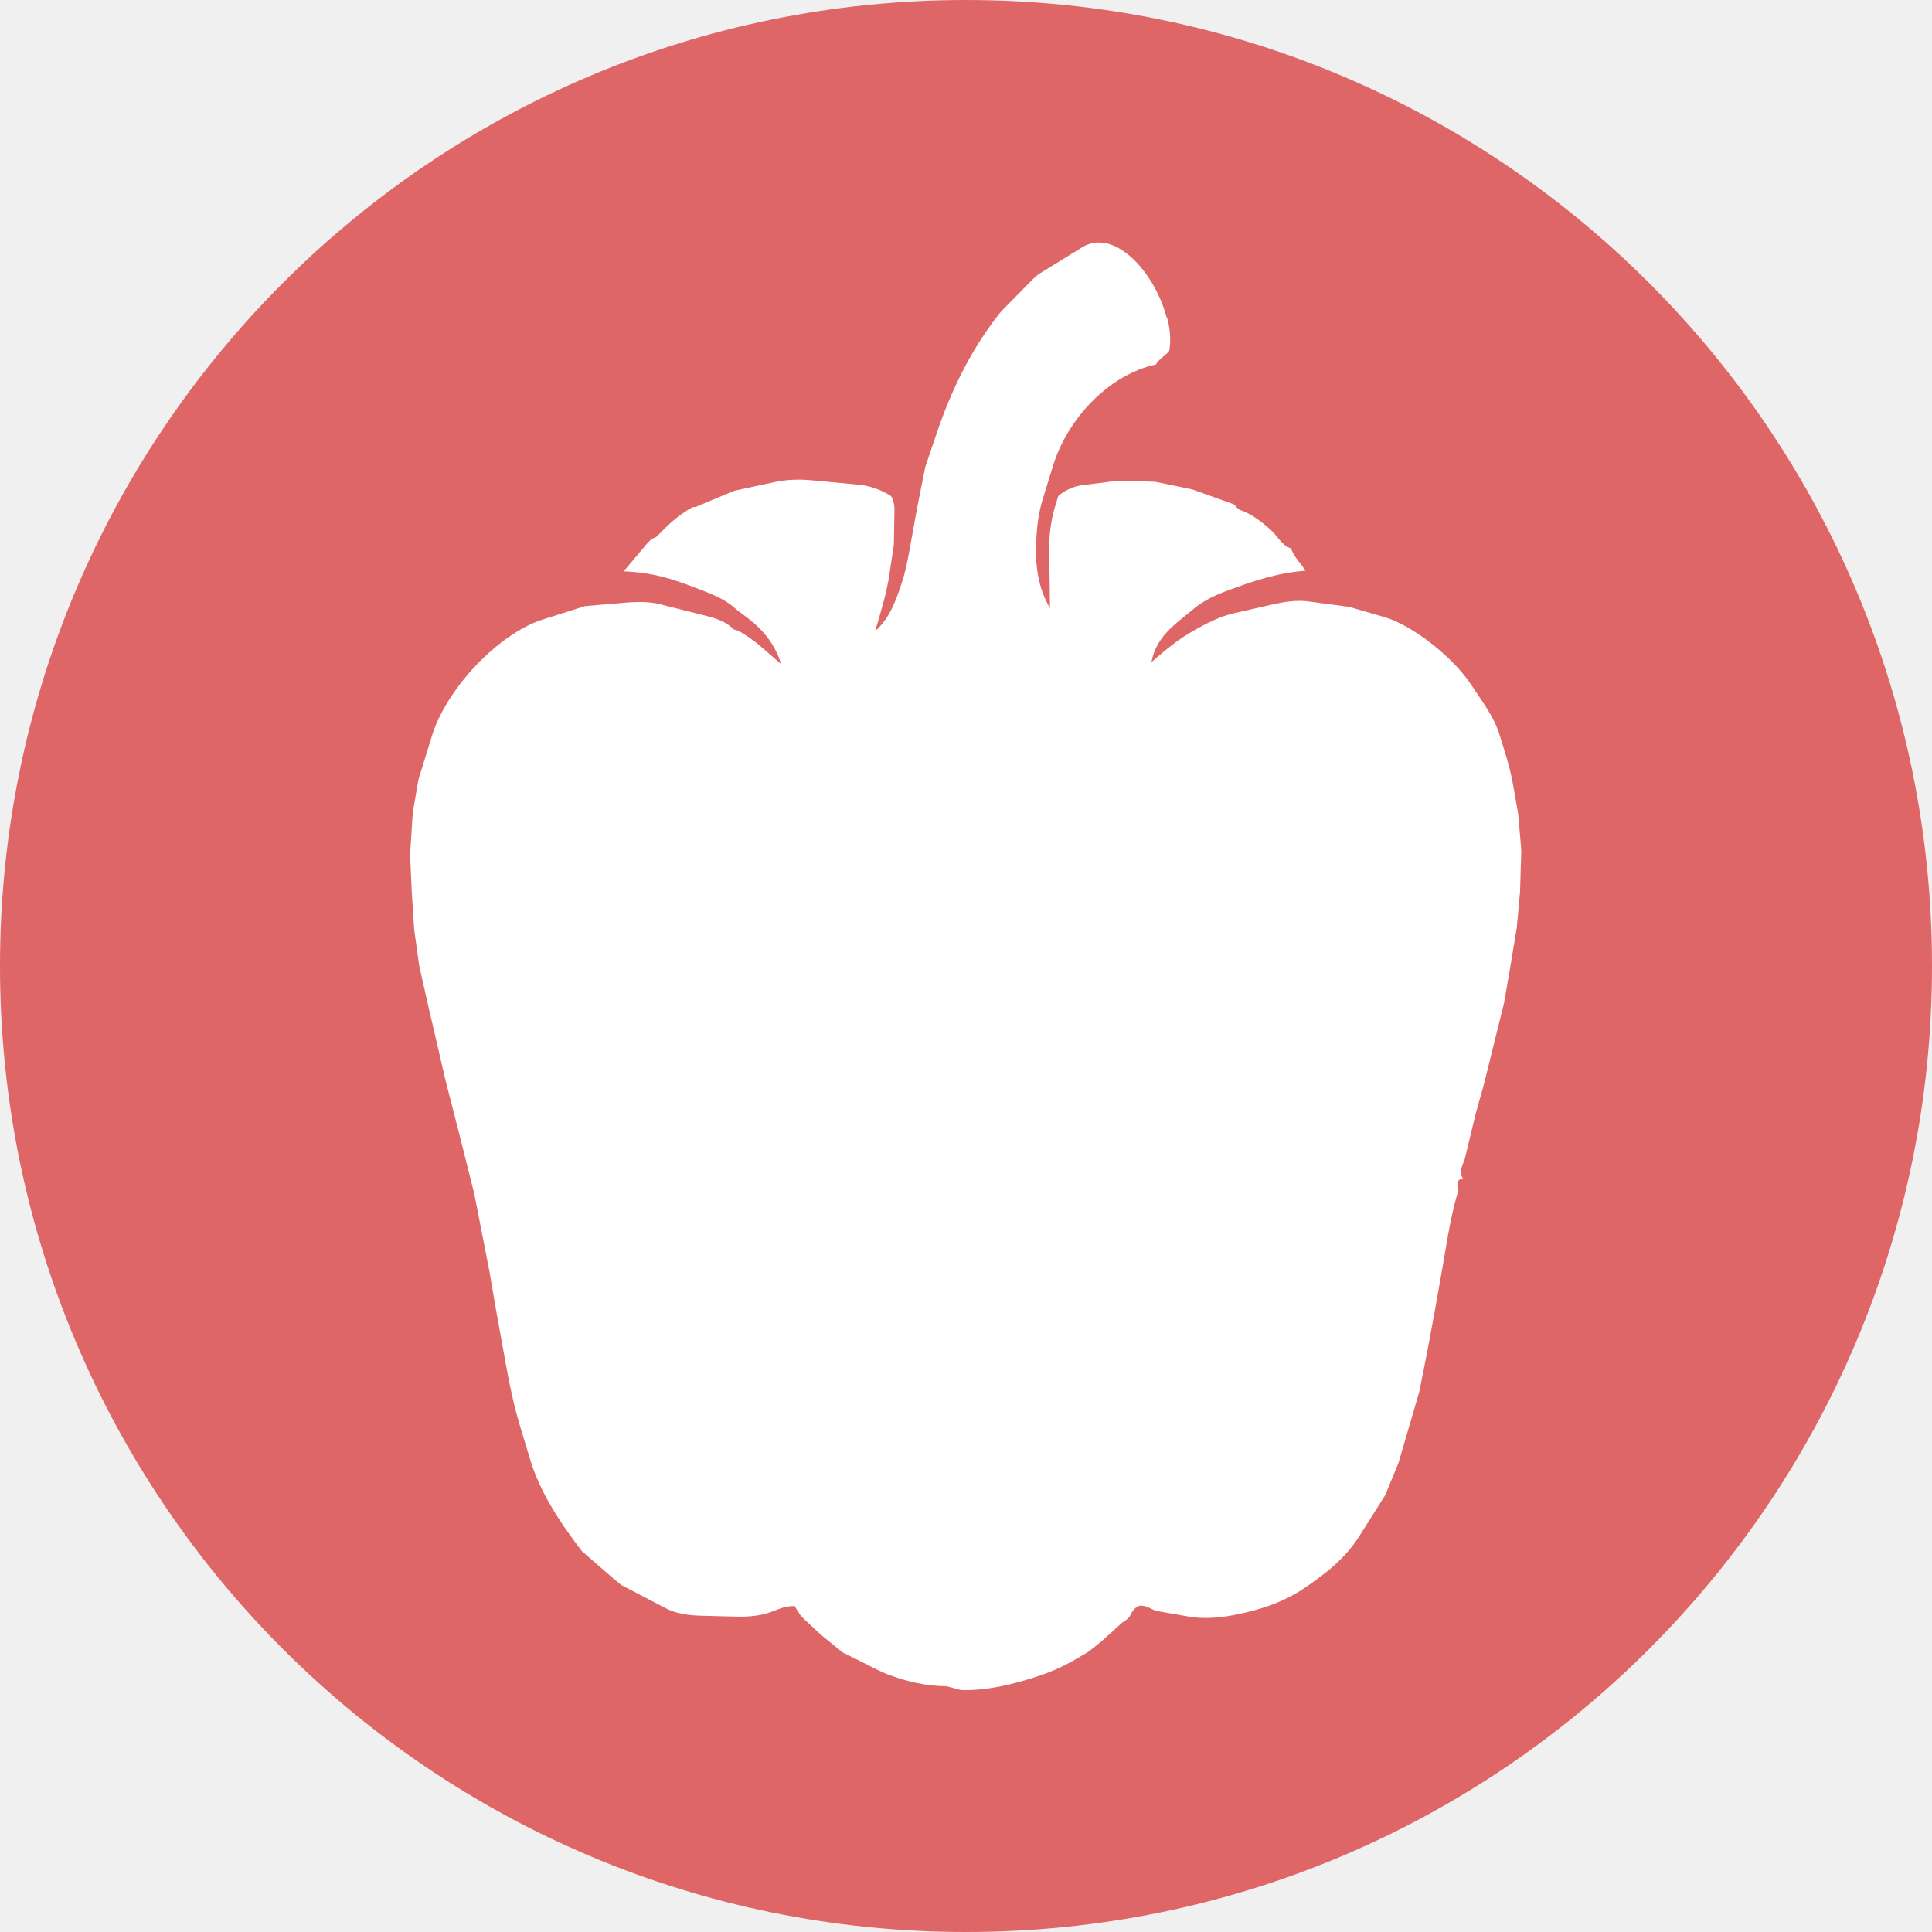
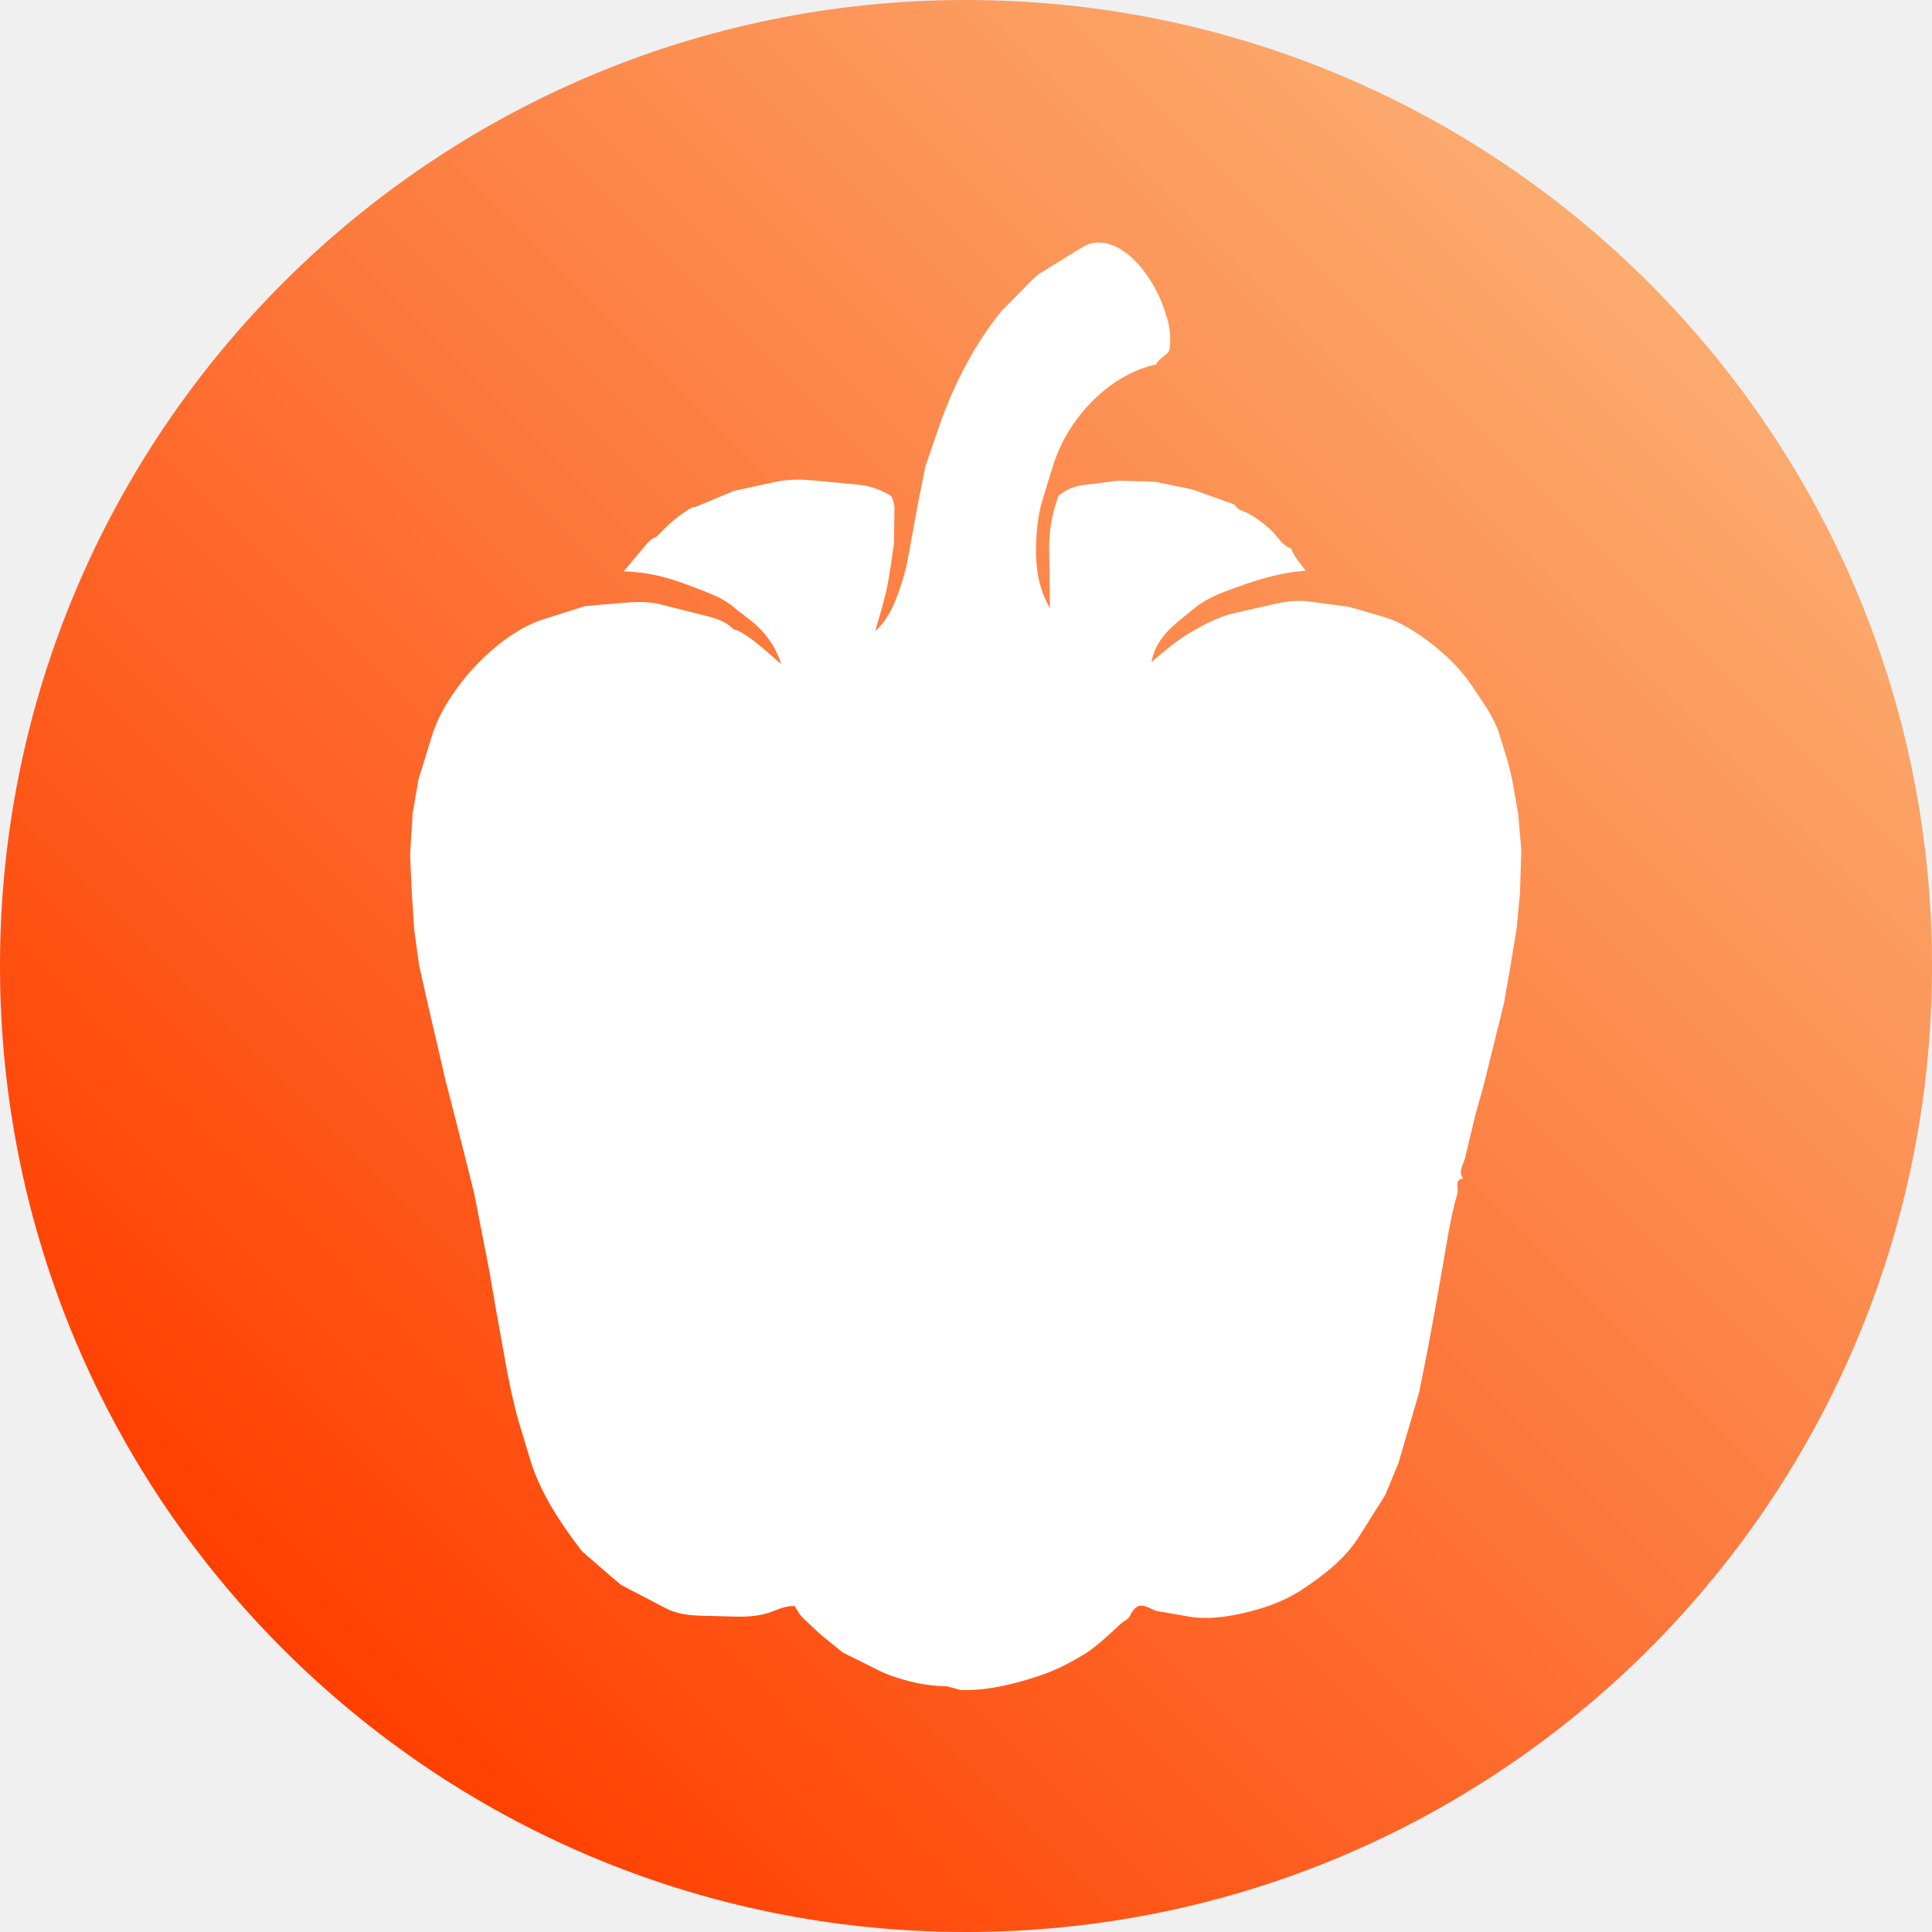
- <svg xmlns="http://www.w3.org/2000/svg" id="_レイヤー_1" data-name="レイヤー 1" viewBox="0 0 124 124">
+ <svg xmlns="http://www.w3.org/2000/svg" id="_レイヤー_1" version="1.1" viewBox="0 0 124 124">
  <defs>
    <style>
-       .cls-1 {
+       .st0 {
        fill: #fff;
      }

-       .cls-2 {
-         fill: #df6666;
+       .st1 {
+         fill: url(#_名称未設定グラデーション_620);
      }
    </style>
+     <linearGradient id="_名称未設定グラデーション_620" data-name="名称未設定グラデーション 620" x1="18.16" y1="105.84" x2="105.84" y2="18.16" gradientUnits="userSpaceOnUse">
+       <stop offset="0" stop-color="#ff3f00" />
+       <stop offset="1" stop-color="#fcab6f" />
+     </linearGradient>
  </defs>
-   <circle class="cls-2" cx="62" cy="62" r="62" />
-   <path class="cls-1" d="M74.9,20.36c.19.7.27,1.4.15,2.14-.15.27-.75.59-.85.89-3.13.68-5.72,3.59-6.61,6.49l-.67,2.17c-.28.91-.39,1.89-.42,2.88-.05,1.43.14,2.82.89,4.11l-.05-3.88c-.01-.8.13-1.85.35-2.56l.23-.76c.41-.39,1.06-.64,1.54-.7l2.31-.29,2.37.07,2.38.49,2.68.96c.14.13.21.3.44.38.7.24,1.35.75,1.92,1.26.43.38.69.99,1.3,1.19.18.51.55.88.94,1.43-1.82.13-3.36.67-4.87,1.22-.91.33-1.69.69-2.41,1.3-1.03.87-2.3,1.66-2.62,3.35.93-.81,1.73-1.47,2.68-2.01.83-.47,1.71-.93,2.65-1.14l2.42-.55c.73-.17,1.58-.3,2.32-.2l2.63.35,2.3.67c1.71.5,4.35,2.53,5.53,4.34.7,1.06,1.45,2.02,1.81,3.19.32,1.03.67,2.08.86,3.15l.34,1.93.2,2.33-.08,2.68-.21,2.3-.42,2.54-.4,2.31-1.27,5.12c-.17.68-.4,1.39-.57,2.06l-.66,2.75c-.1.41-.46.83-.13,1.33-.56,0-.28.69-.36.95-.51,1.78-.72,3.45-1.02,5.1l-.41,2.32-.5,2.7-.52,2.62-1.34,4.58-.85,2.05-1.64,2.6c-.91,1.45-2.18,2.43-3.5,3.33-1.38.94-2.94,1.45-4.58,1.76-.94.18-1.96.26-2.91.09l-2.01-.35c-.27-.05-.71-.4-1.11-.34-.24.03-.5.36-.61.62-.11.25-.39.35-.54.48-.7.64-1.38,1.3-2.18,1.87-.19.13-.53.31-.74.44-.75.44-1.53.8-2.36,1.08-1.58.53-3.39.98-5.05.92l-.9-.24c-1.37-.02-2.52-.3-3.65-.71-.69-.25-1.4-.66-2.08-.99l-.94-.46-1.44-1.17-1.12-1.05c-.18-.17-.33-.41-.53-.77-.58-.02-1.04.2-1.5.37-.68.26-1.45.32-2.17.31l-2.36-.06c-.68-.02-1.54-.11-2.19-.45l-2.9-1.51-.63-.52-1.91-1.66-.28-.37c-1.2-1.59-2.42-3.48-3.01-5.41l-.71-2.34c-.49-1.64-.79-3.34-1.09-5.02l-.42-2.33-.43-2.5-.97-4.97-.61-2.44-.6-2.37-.62-2.41-1.14-4.91-.57-2.53-.32-2.33-.15-2.34-.11-2.42.17-2.7.37-2.15.87-2.81c.95-3.06,4.28-6.55,7.11-7.45l2.71-.86,2.11-.18c.89-.08,1.84-.16,2.7.06l2.66.67c.72.18,1.48.36,2.01.89.11.11.24.09.32.13,1,.51,1.78,1.3,2.78,2.15-.35-1.2-1.12-2.16-2.07-2.9-.25-.2-.66-.48-.92-.71-.7-.62-1.59-.93-2.44-1.26-1.43-.56-2.81-1.02-4.67-1.08l1.41-1.68c.15-.18.39-.45.61-.49.17-.03.92-1.12,2.4-1.95.25,0,.36-.08.52-.15l2.15-.9,2.6-.56c.78-.17,1.63-.19,2.43-.11l2.97.28c.72.07,1.45.33,2.06.72.14.18.23.58.23.81l-.04,2.31-.28,1.88c-.18,1.21-.52,2.31-.92,3.68.95-.86,1.32-1.95,1.68-3.02.28-.81.43-1.66.58-2.5l.43-2.38.53-2.66.75-2.2c.89-2.64,2.12-5.17,3.83-7.4.11-.15.27-.35.39-.47l1.94-1.97c.12-.12.32-.29.47-.38l2.69-1.66c2.01-1.24,4.61,1.48,5.42,4.51Z" />
+   <circle class="st1" cx="62" cy="62" r="62" />
+   <path class="st0" d="M74.9,20.36c.19.7.27,1.4.15,2.14-.15.27-.75.59-.85.89-3.13.68-5.72,3.59-6.61,6.49l-.67,2.17c-.28.91-.39,1.89-.42,2.88-.05,1.43.14,2.82.89,4.11l-.05-3.88c-.01-.8.13-1.85.35-2.56l.23-.76c.41-.39,1.06-.64,1.54-.7l2.31-.29,2.37.07,2.38.49,2.68.96c.14.13.21.3.44.38.7.24,1.35.75,1.92,1.26.43.38.69.99,1.3,1.19.18.51.55.88.94,1.43-1.82.13-3.36.67-4.87,1.22-.91.33-1.69.69-2.41,1.3-1.03.87-2.3,1.66-2.62,3.35.93-.81,1.73-1.47,2.68-2.01.83-.47,1.71-.93,2.65-1.14l2.42-.55c.73-.17,1.58-.3,2.32-.2l2.63.35,2.3.67c1.71.5,4.35,2.53,5.53,4.34.7,1.06,1.45,2.02,1.81,3.19.32,1.03.67,2.08.86,3.15l.34,1.93.2,2.33-.08,2.68-.21,2.3-.42,2.54-.4,2.31-1.27,5.12c-.17.68-.4,1.39-.57,2.06l-.66,2.75c-.1.41-.46.83-.13,1.33-.56,0-.28.69-.36.95-.51,1.78-.72,3.45-1.02,5.1l-.41,2.32-.5,2.7-.52,2.62-1.34,4.58-.85,2.05-1.64,2.6c-.91,1.45-2.18,2.43-3.5,3.33-1.38.94-2.94,1.45-4.58,1.76-.94.18-1.96.26-2.91.09l-2.01-.35c-.27-.05-.71-.4-1.11-.34-.24.03-.5.36-.61.62-.11.25-.39.35-.54.48-.7.64-1.38,1.3-2.18,1.87-.19.13-.53.31-.74.44-.75.44-1.53.8-2.36,1.08-1.58.53-3.39.98-5.05.92l-.9-.24c-1.37-.02-2.52-.3-3.65-.71-.69-.25-1.4-.66-2.08-.99l-.94-.46-1.44-1.17-1.12-1.05c-.18-.17-.33-.41-.53-.77-.58-.02-1.04.2-1.5.37-.68.26-1.45.32-2.17.31l-2.36-.06c-.68-.02-1.54-.11-2.19-.45l-2.9-1.51-.63-.52-1.91-1.66-.28-.37c-1.2-1.59-2.42-3.48-3.01-5.41l-.71-2.34c-.49-1.64-.79-3.34-1.09-5.02l-.42-2.33-.43-2.5-.97-4.97-.61-2.44-.6-2.37-.62-2.41-1.14-4.91-.57-2.53-.32-2.33-.15-2.34-.11-2.42.17-2.7.37-2.15.87-2.81c.95-3.06,4.28-6.55,7.11-7.45l2.71-.86,2.11-.18c.89-.08,1.84-.16,2.7.06l2.66.67c.72.18,1.48.36,2.01.89.11.11.24.09.32.13,1,.51,1.78,1.3,2.78,2.15-.35-1.2-1.12-2.16-2.07-2.9-.25-.2-.66-.48-.92-.71-.7-.62-1.59-.93-2.44-1.26-1.43-.56-2.81-1.02-4.67-1.08l1.41-1.68c.15-.18.39-.45.61-.49.17-.03.92-1.12,2.4-1.95.25,0,.36-.08.52-.15l2.15-.9,2.6-.56c.78-.17,1.63-.19,2.43-.11l2.97.28c.72.07,1.45.33,2.06.72.14.18.23.58.23.81l-.04,2.31-.28,1.88c-.18,1.21-.52,2.31-.92,3.68.95-.86,1.32-1.95,1.68-3.02.28-.81.43-1.66.58-2.5l.43-2.38.53-2.66.75-2.2c.89-2.64,2.12-5.17,3.83-7.4.11-.15.27-.35.39-.47l1.94-1.97c.12-.12.32-.29.47-.38l2.69-1.66c2.01-1.24,4.61,1.48,5.42,4.51l.02-.02Z" />
</svg>
